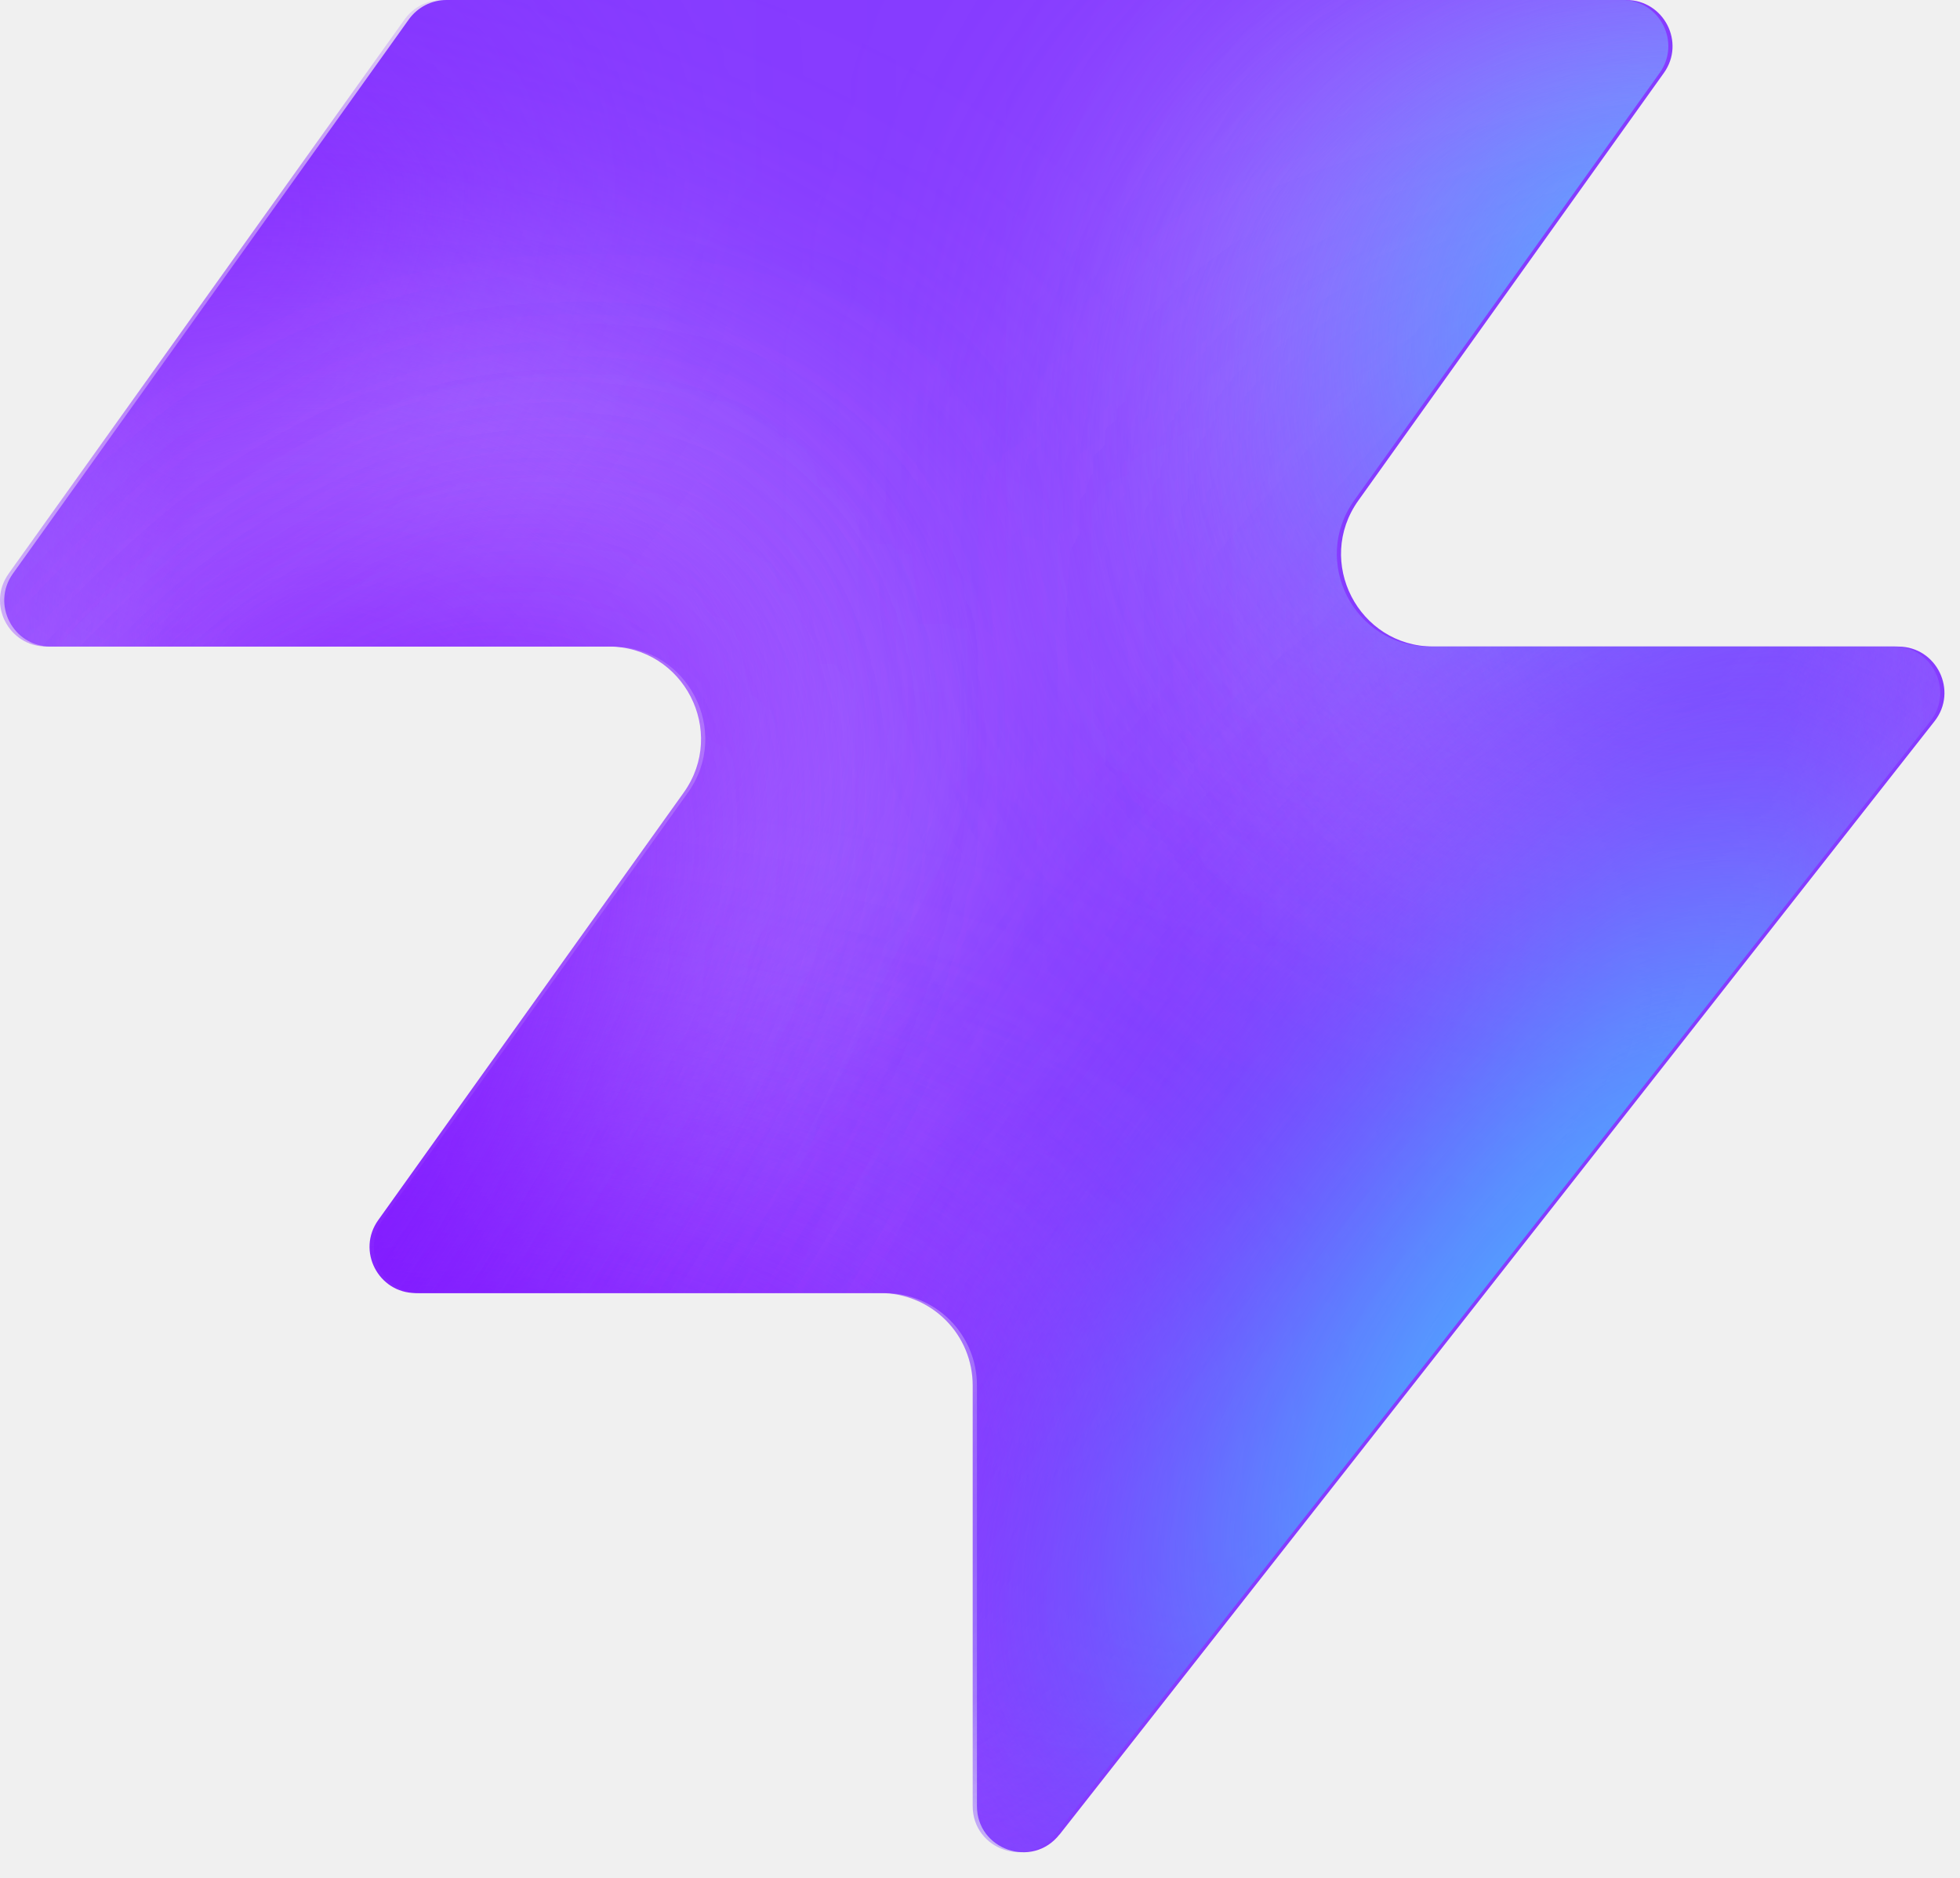
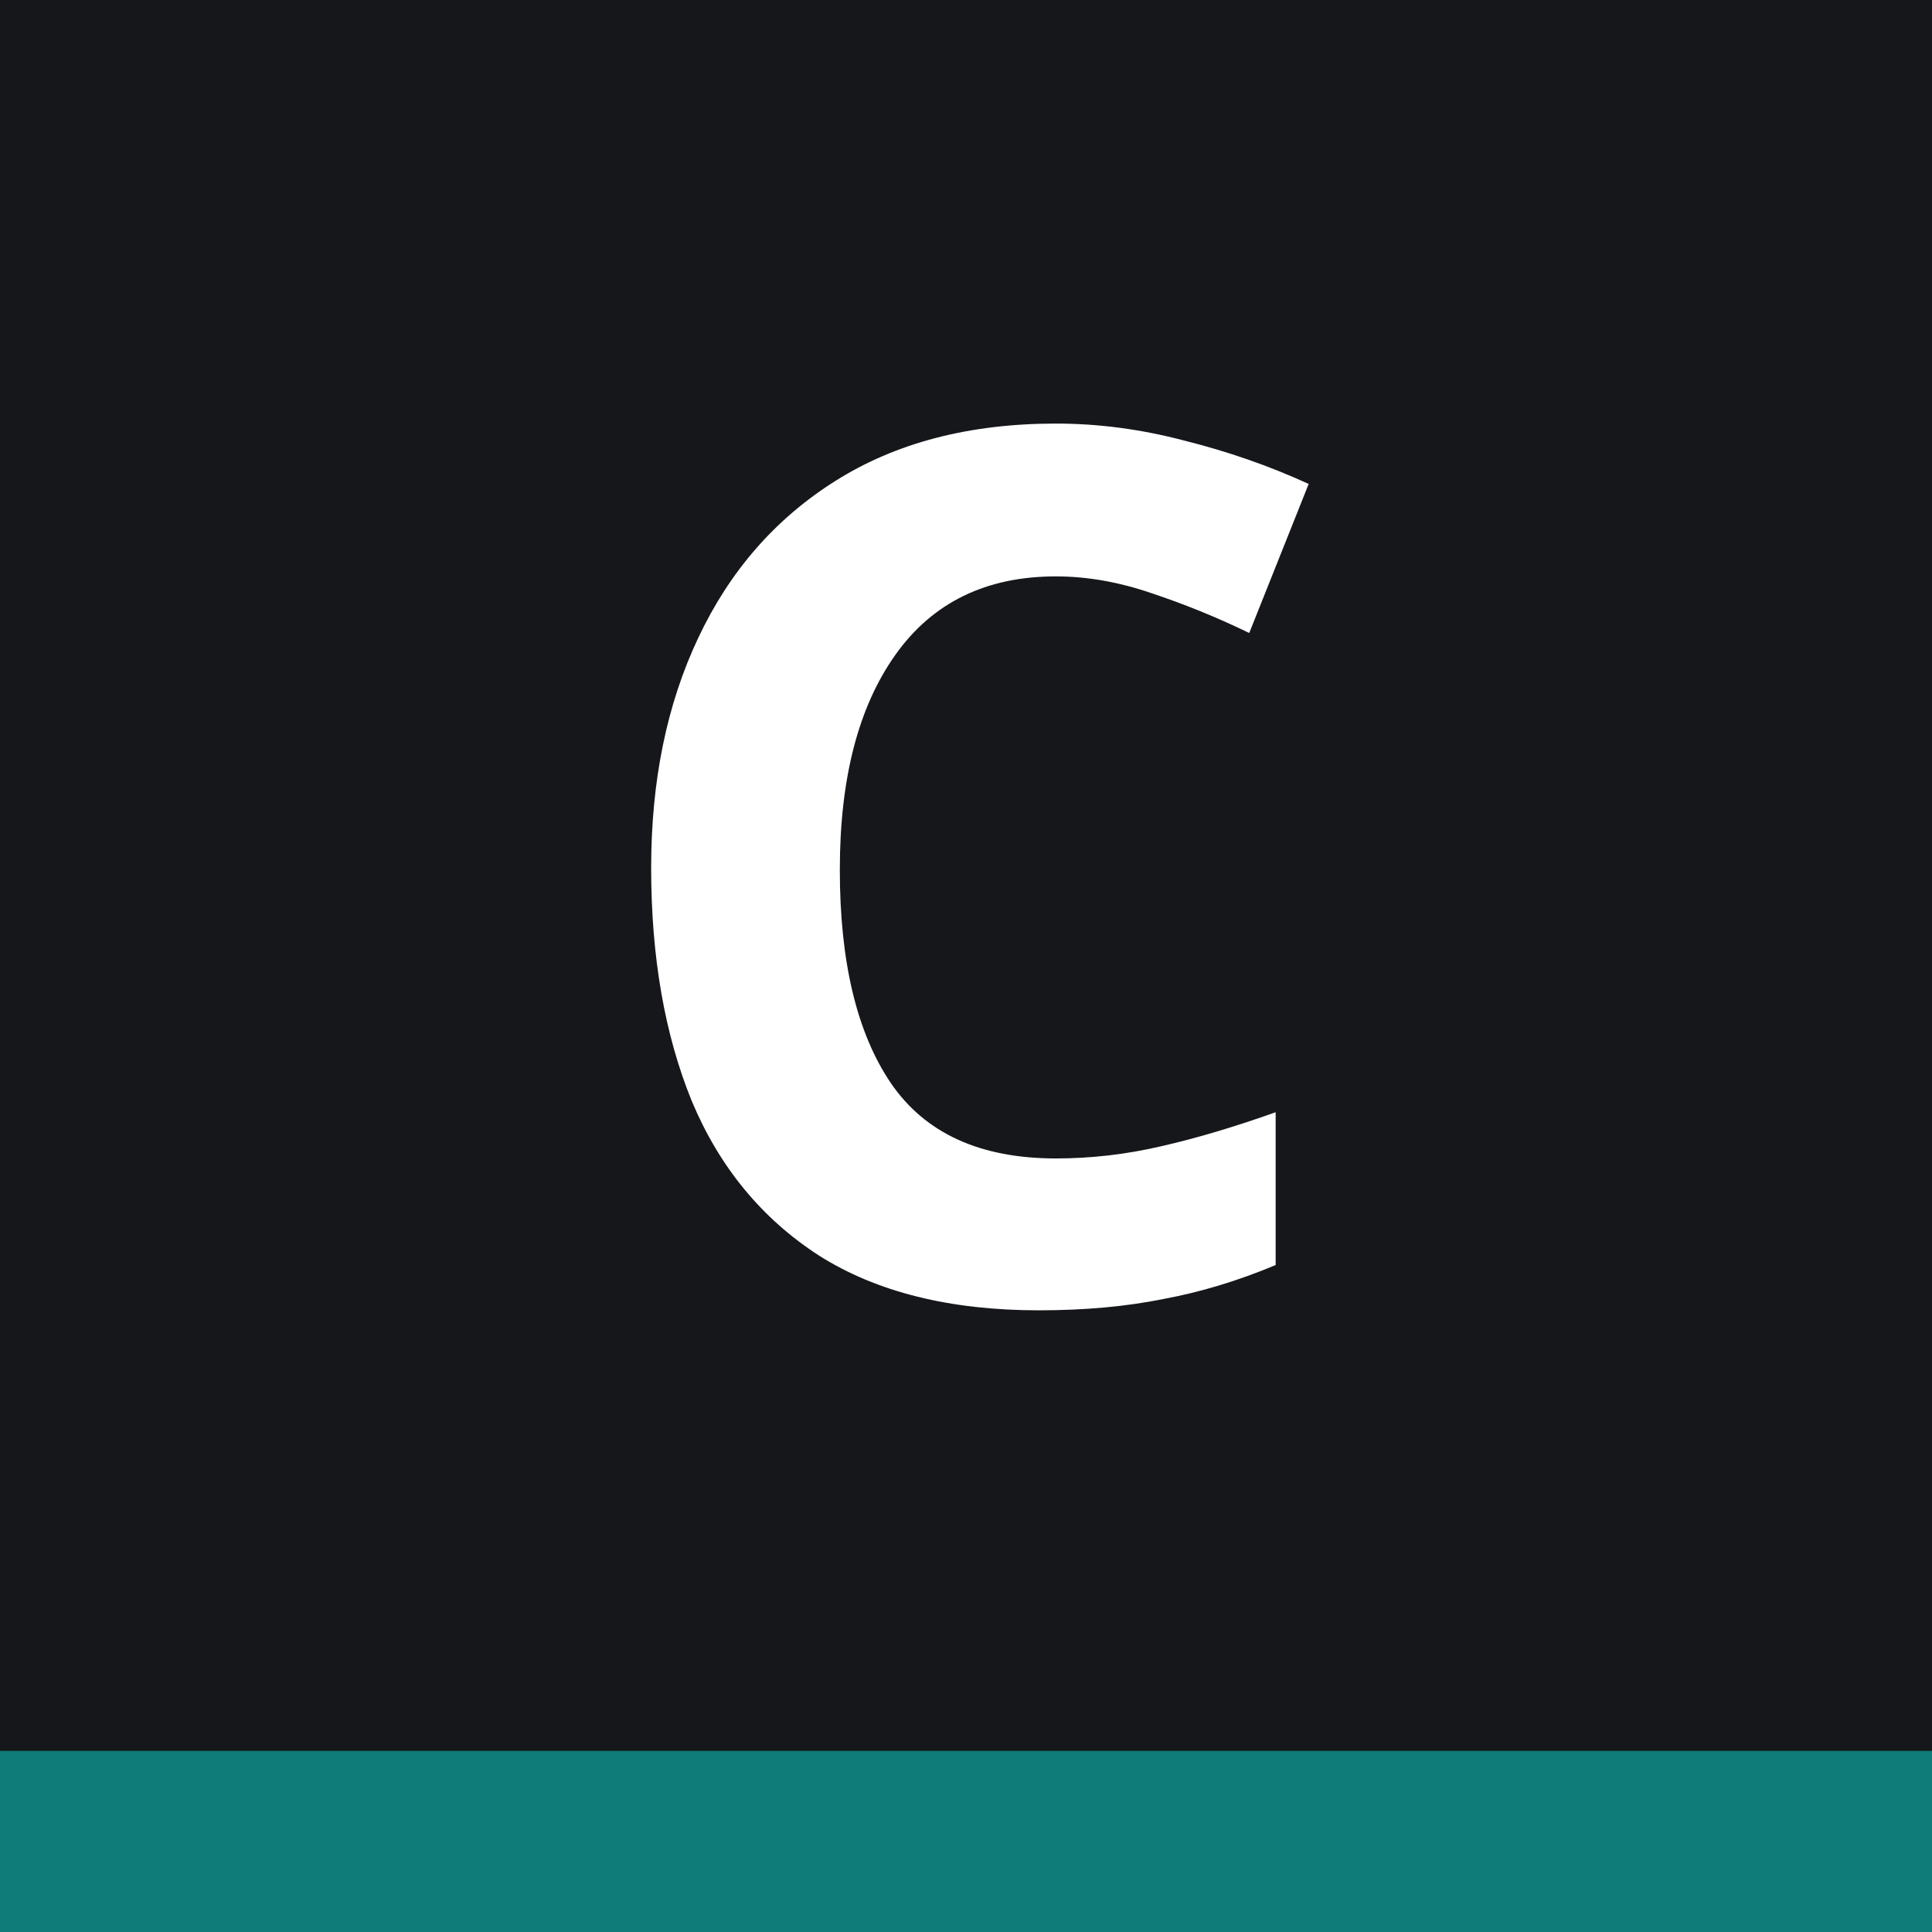
- <svg xmlns="http://www.w3.org/2000/svg" width="48" height="46" fill="none" viewBox="0 0 48 46">
-   <path fill="#863bff" d="M25.946 44.938c-.664.845-2.021.375-2.021-.698V33.937a2.26 2.26 0 0 0-2.262-2.262H10.287c-.92 0-1.456-1.04-.92-1.788l7.48-10.471c1.07-1.497 0-3.578-1.842-3.578H1.237c-.92 0-1.456-1.04-.92-1.788L10.013.474c.214-.297.556-.474.92-.474h28.894c.92 0 1.456 1.04.92 1.788l-7.48 10.471c-1.07 1.498 0 3.579 1.842 3.579h11.377c.943 0 1.473 1.088.89 1.83L25.947 44.94z" style="fill:#863bff;fill:color(display-p3 .525 .23 1);fill-opacity:1" />
-   <mask id="a" width="48" height="46" x="0" y="0" maskUnits="userSpaceOnUse" style="mask-type:alpha">
-     <path fill="#000" d="M25.842 44.938c-.664.844-2.021.375-2.021-.698V33.937a2.26 2.26 0 0 0-2.262-2.262H10.183c-.92 0-1.456-1.04-.92-1.788l7.48-10.471c1.07-1.498 0-3.579-1.842-3.579H1.133c-.92 0-1.456-1.04-.92-1.787L9.91.473c.214-.297.556-.474.92-.474h28.894c.92 0 1.456 1.04.92 1.788l-7.48 10.471c-1.07 1.498 0 3.578 1.842 3.578h11.377c.943 0 1.473 1.088.89 1.832L25.843 44.94z" style="fill:#000;fill-opacity:1" />
-   </mask>
-   <g mask="url(#a)">
-     <g filter="url(#b)">
-       <ellipse cx="5.508" cy="14.704" fill="#ede6ff" rx="5.508" ry="14.704" style="fill:#ede6ff;fill:color(display-p3 .927 .903 1);fill-opacity:1" transform="matrix(.00324 1 1 -.00324 -4.47 31.516)" />
-     </g>
-     <g filter="url(#c)">
-       <ellipse cx="10.399" cy="29.851" fill="#ede6ff" rx="10.399" ry="29.851" style="fill:#ede6ff;fill:color(display-p3 .927 .903 1);fill-opacity:1" transform="matrix(.00324 1 1 -.00324 -39.328 7.883)" />
-     </g>
-     <g filter="url(#d)">
-       <ellipse cx="5.508" cy="30.487" fill="#7e14ff" rx="5.508" ry="30.487" style="fill:#7e14ff;fill:color(display-p3 .492 .077 1);fill-opacity:1" transform="rotate(89.814 -25.913 -14.639)scale(1 -1)" />
-     </g>
-     <g filter="url(#e)">
-       <ellipse cx="5.508" cy="30.599" fill="#7e14ff" rx="5.508" ry="30.599" style="fill:#7e14ff;fill:color(display-p3 .492 .077 1);fill-opacity:1" transform="rotate(89.814 -32.644 -3.334)scale(1 -1)" />
-     </g>
-     <g filter="url(#f)">
-       <ellipse cx="5.508" cy="30.599" fill="#7e14ff" rx="5.508" ry="30.599" style="fill:#7e14ff;fill:color(display-p3 .492 .077 1);fill-opacity:1" transform="matrix(.00324 1 1 -.00324 -34.34 30.47)" />
-     </g>
-     <g filter="url(#g)">
-       <ellipse cx="14.072" cy="22.078" fill="#ede6ff" rx="14.072" ry="22.078" style="fill:#ede6ff;fill:color(display-p3 .927 .903 1);fill-opacity:1" transform="rotate(93.35 24.506 48.493)scale(-1 1)" />
-     </g>
-     <g filter="url(#h)">
-       <ellipse cx="3.47" cy="21.501" fill="#7e14ff" rx="3.47" ry="21.501" style="fill:#7e14ff;fill:color(display-p3 .492 .077 1);fill-opacity:1" transform="rotate(89.009 28.708 47.59)scale(-1 1)" />
-     </g>
-     <g filter="url(#i)">
-       <ellipse cx="3.47" cy="21.501" fill="#7e14ff" rx="3.47" ry="21.501" style="fill:#7e14ff;fill:color(display-p3 .492 .077 1);fill-opacity:1" transform="rotate(89.009 28.708 47.59)scale(-1 1)" />
-     </g>
-     <g filter="url(#j)">
-       <ellipse cx=".387" cy="8.972" fill="#7e14ff" rx="4.407" ry="29.108" style="fill:#7e14ff;fill:color(display-p3 .492 .077 1);fill-opacity:1" transform="rotate(39.51 .387 8.972)" />
-     </g>
-     <g filter="url(#k)">
-       <ellipse cx="47.523" cy="-6.092" fill="#7e14ff" rx="4.407" ry="29.108" style="fill:#7e14ff;fill:color(display-p3 .492 .077 1);fill-opacity:1" transform="rotate(37.892 47.523 -6.092)" />
-     </g>
-     <g filter="url(#l)">
-       <ellipse cx="41.412" cy="6.333" fill="#47bfff" rx="5.971" ry="9.665" style="fill:#47bfff;fill:color(display-p3 .28 .748 1);fill-opacity:1" transform="rotate(37.892 41.412 6.333)" />
-     </g>
-     <g filter="url(#m)">
-       <ellipse cx="-1.879" cy="38.332" fill="#7e14ff" rx="4.407" ry="29.108" style="fill:#7e14ff;fill:color(display-p3 .492 .077 1);fill-opacity:1" transform="rotate(37.892 -1.88 38.332)" />
-     </g>
-     <g filter="url(#n)">
-       <ellipse cx="-1.879" cy="38.332" fill="#7e14ff" rx="4.407" ry="29.108" style="fill:#7e14ff;fill:color(display-p3 .492 .077 1);fill-opacity:1" transform="rotate(37.892 -1.88 38.332)" />
-     </g>
-     <g filter="url(#o)">
-       <ellipse cx="35.651" cy="29.907" fill="#7e14ff" rx="4.407" ry="29.108" style="fill:#7e14ff;fill:color(display-p3 .492 .077 1);fill-opacity:1" transform="rotate(37.892 35.651 29.907)" />
-     </g>
-     <g filter="url(#p)">
-       <ellipse cx="38.418" cy="32.4" fill="#47bfff" rx="5.971" ry="15.297" style="fill:#47bfff;fill:color(display-p3 .28 .748 1);fill-opacity:1" transform="rotate(37.892 38.418 32.4)" />
-     </g>
-   </g>
-   <defs>
-     <filter id="b" width="60.045" height="41.654" x="-19.77" y="16.149" color-interpolation-filters="sRGB" filterUnits="userSpaceOnUse">
-       <feFlood flood-opacity="0" result="BackgroundImageFix" />
-       <feBlend in="SourceGraphic" in2="BackgroundImageFix" result="shape" />
-       <feGaussianBlur result="effect1_foregroundBlur_2002_17158" stdDeviation="7.659" />
-     </filter>
-     <filter id="c" width="90.34" height="51.437" x="-54.613" y="-7.533" color-interpolation-filters="sRGB" filterUnits="userSpaceOnUse">
-       <feFlood flood-opacity="0" result="BackgroundImageFix" />
-       <feBlend in="SourceGraphic" in2="BackgroundImageFix" result="shape" />
-       <feGaussianBlur result="effect1_foregroundBlur_2002_17158" stdDeviation="7.659" />
-     </filter>
-     <filter id="d" width="79.355" height="29.4" x="-49.64" y="2.03" color-interpolation-filters="sRGB" filterUnits="userSpaceOnUse">
-       <feFlood flood-opacity="0" result="BackgroundImageFix" />
-       <feBlend in="SourceGraphic" in2="BackgroundImageFix" result="shape" />
-       <feGaussianBlur result="effect1_foregroundBlur_2002_17158" stdDeviation="4.596" />
-     </filter>
-     <filter id="e" width="79.579" height="29.4" x="-45.045" y="20.029" color-interpolation-filters="sRGB" filterUnits="userSpaceOnUse">
-       <feFlood flood-opacity="0" result="BackgroundImageFix" />
-       <feBlend in="SourceGraphic" in2="BackgroundImageFix" result="shape" />
-       <feGaussianBlur result="effect1_foregroundBlur_2002_17158" stdDeviation="4.596" />
-     </filter>
-     <filter id="f" width="79.579" height="29.4" x="-43.513" y="21.178" color-interpolation-filters="sRGB" filterUnits="userSpaceOnUse">
-       <feFlood flood-opacity="0" result="BackgroundImageFix" />
-       <feBlend in="SourceGraphic" in2="BackgroundImageFix" result="shape" />
-       <feGaussianBlur result="effect1_foregroundBlur_2002_17158" stdDeviation="4.596" />
-     </filter>
-     <filter id="g" width="74.749" height="58.852" x="15.756" y="-17.901" color-interpolation-filters="sRGB" filterUnits="userSpaceOnUse">
-       <feFlood flood-opacity="0" result="BackgroundImageFix" />
-       <feBlend in="SourceGraphic" in2="BackgroundImageFix" result="shape" />
-       <feGaussianBlur result="effect1_foregroundBlur_2002_17158" stdDeviation="7.659" />
-     </filter>
-     <filter id="h" width="61.377" height="25.362" x="23.548" y="2.284" color-interpolation-filters="sRGB" filterUnits="userSpaceOnUse">
-       <feFlood flood-opacity="0" result="BackgroundImageFix" />
-       <feBlend in="SourceGraphic" in2="BackgroundImageFix" result="shape" />
-       <feGaussianBlur result="effect1_foregroundBlur_2002_17158" stdDeviation="4.596" />
-     </filter>
-     <filter id="i" width="61.377" height="25.362" x="23.548" y="2.284" color-interpolation-filters="sRGB" filterUnits="userSpaceOnUse">
-       <feFlood flood-opacity="0" result="BackgroundImageFix" />
-       <feBlend in="SourceGraphic" in2="BackgroundImageFix" result="shape" />
-       <feGaussianBlur result="effect1_foregroundBlur_2002_17158" stdDeviation="4.596" />
-     </filter>
-     <filter id="j" width="56.045" height="63.649" x="-27.636" y="-22.853" color-interpolation-filters="sRGB" filterUnits="userSpaceOnUse">
-       <feFlood flood-opacity="0" result="BackgroundImageFix" />
-       <feBlend in="SourceGraphic" in2="BackgroundImageFix" result="shape" />
-       <feGaussianBlur result="effect1_foregroundBlur_2002_17158" stdDeviation="4.596" />
-     </filter>
-     <filter id="k" width="54.814" height="64.646" x="20.116" y="-38.415" color-interpolation-filters="sRGB" filterUnits="userSpaceOnUse">
-       <feFlood flood-opacity="0" result="BackgroundImageFix" />
-       <feBlend in="SourceGraphic" in2="BackgroundImageFix" result="shape" />
-       <feGaussianBlur result="effect1_foregroundBlur_2002_17158" stdDeviation="4.596" />
-     </filter>
-     <filter id="l" width="33.541" height="35.313" x="24.641" y="-11.323" color-interpolation-filters="sRGB" filterUnits="userSpaceOnUse">
-       <feFlood flood-opacity="0" result="BackgroundImageFix" />
-       <feBlend in="SourceGraphic" in2="BackgroundImageFix" result="shape" />
-       <feGaussianBlur result="effect1_foregroundBlur_2002_17158" stdDeviation="4.596" />
-     </filter>
-     <filter id="m" width="54.814" height="64.646" x="-29.286" y="6.009" color-interpolation-filters="sRGB" filterUnits="userSpaceOnUse">
-       <feFlood flood-opacity="0" result="BackgroundImageFix" />
-       <feBlend in="SourceGraphic" in2="BackgroundImageFix" result="shape" />
-       <feGaussianBlur result="effect1_foregroundBlur_2002_17158" stdDeviation="4.596" />
-     </filter>
-     <filter id="n" width="54.814" height="64.646" x="-29.286" y="6.009" color-interpolation-filters="sRGB" filterUnits="userSpaceOnUse">
-       <feFlood flood-opacity="0" result="BackgroundImageFix" />
-       <feBlend in="SourceGraphic" in2="BackgroundImageFix" result="shape" />
-       <feGaussianBlur result="effect1_foregroundBlur_2002_17158" stdDeviation="4.596" />
-     </filter>
-     <filter id="o" width="54.814" height="64.646" x="8.244" y="-2.416" color-interpolation-filters="sRGB" filterUnits="userSpaceOnUse">
-       <feFlood flood-opacity="0" result="BackgroundImageFix" />
-       <feBlend in="SourceGraphic" in2="BackgroundImageFix" result="shape" />
-       <feGaussianBlur result="effect1_foregroundBlur_2002_17158" stdDeviation="4.596" />
-     </filter>
-     <filter id="p" width="39.409" height="43.623" x="18.713" y="10.588" color-interpolation-filters="sRGB" filterUnits="userSpaceOnUse">
-       <feFlood flood-opacity="0" result="BackgroundImageFix" />
-       <feBlend in="SourceGraphic" in2="BackgroundImageFix" result="shape" />
-       <feGaussianBlur result="effect1_foregroundBlur_2002_17158" stdDeviation="4.596" />
-     </filter>
-   </defs>
+ <svg xmlns="http://www.w3.org/2000/svg" width="32" height="32" viewBox="0 0 32 32">
+   <rect width="32" height="32" fill="#15171A" />
+   <text x="50%" y="14.5" dy="0.35em" text-anchor="middle" font-family="'Atkinson Hyperlegible Next', Verdana, sans-serif" font-weight="800" font-size="20" letter-spacing="-0.02em" fill="#FFFFFF">C</text>
+   <rect y="29" width="32" height="3" fill="#0F7C7A" />
</svg>
